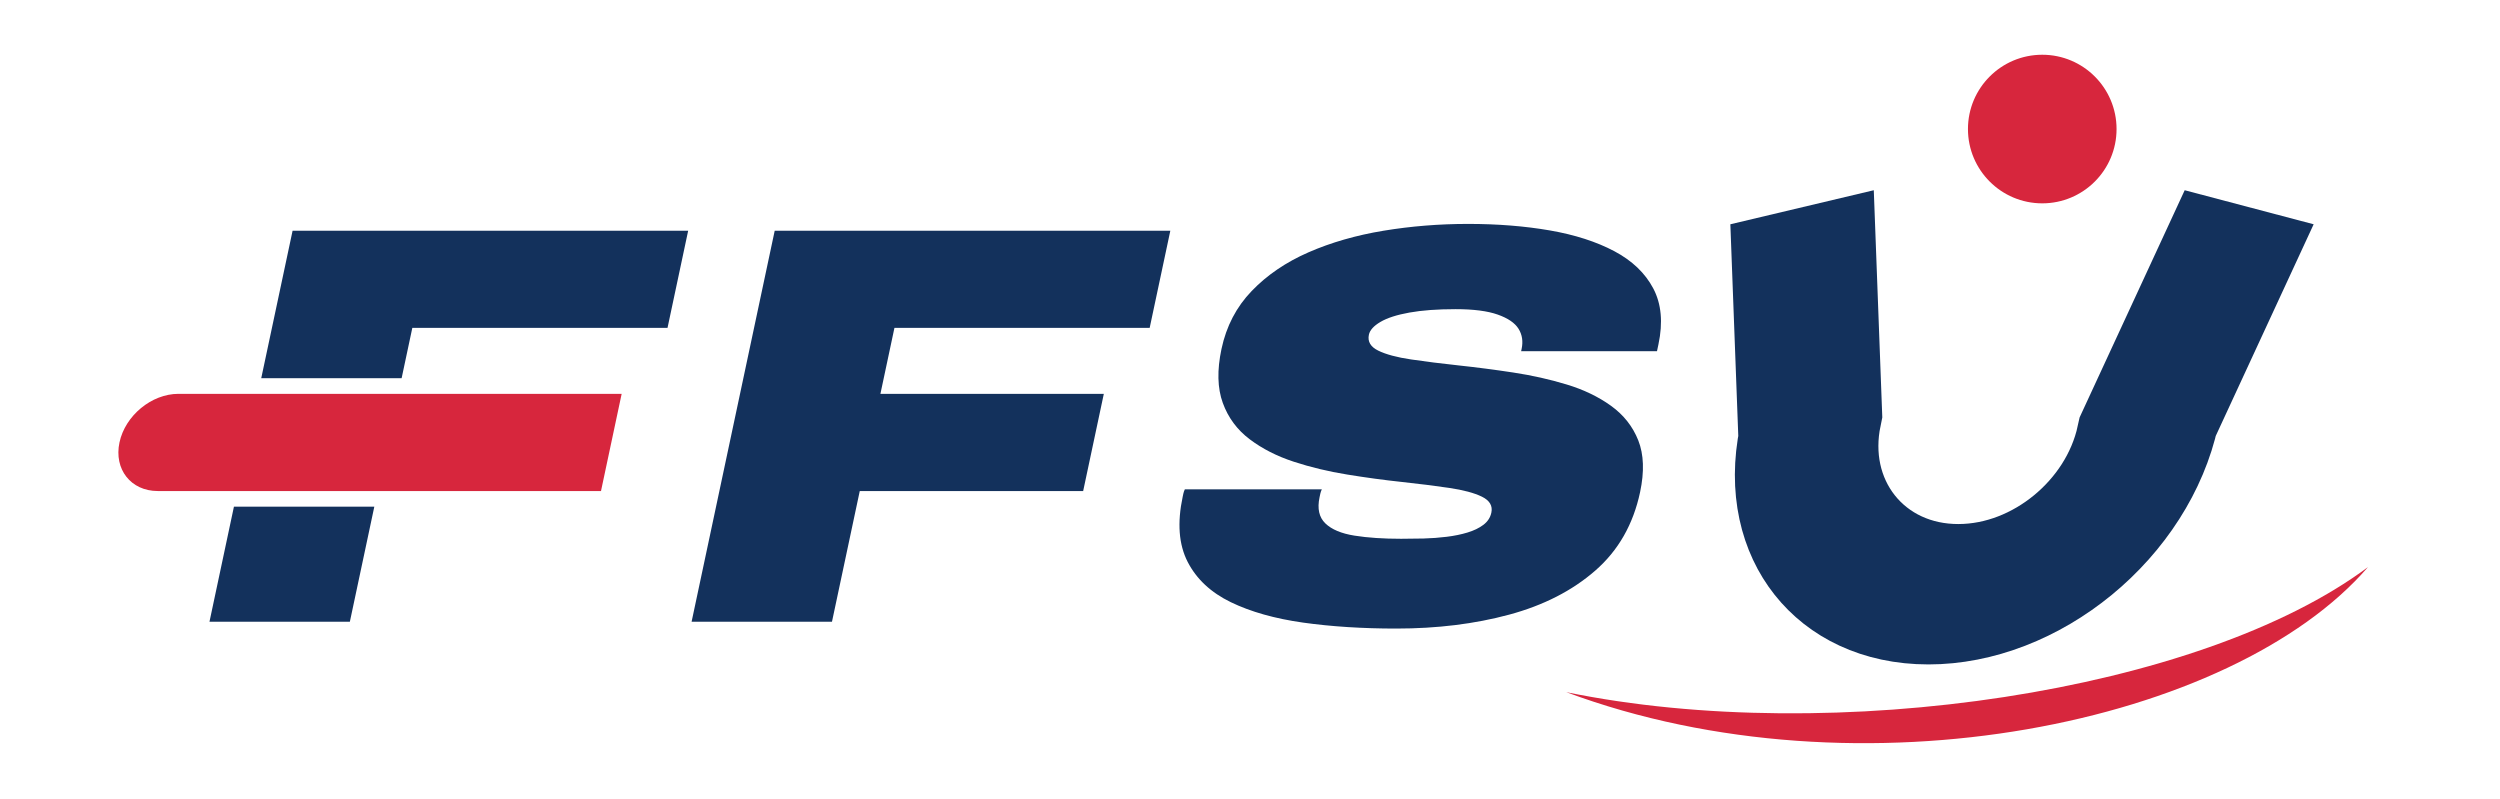
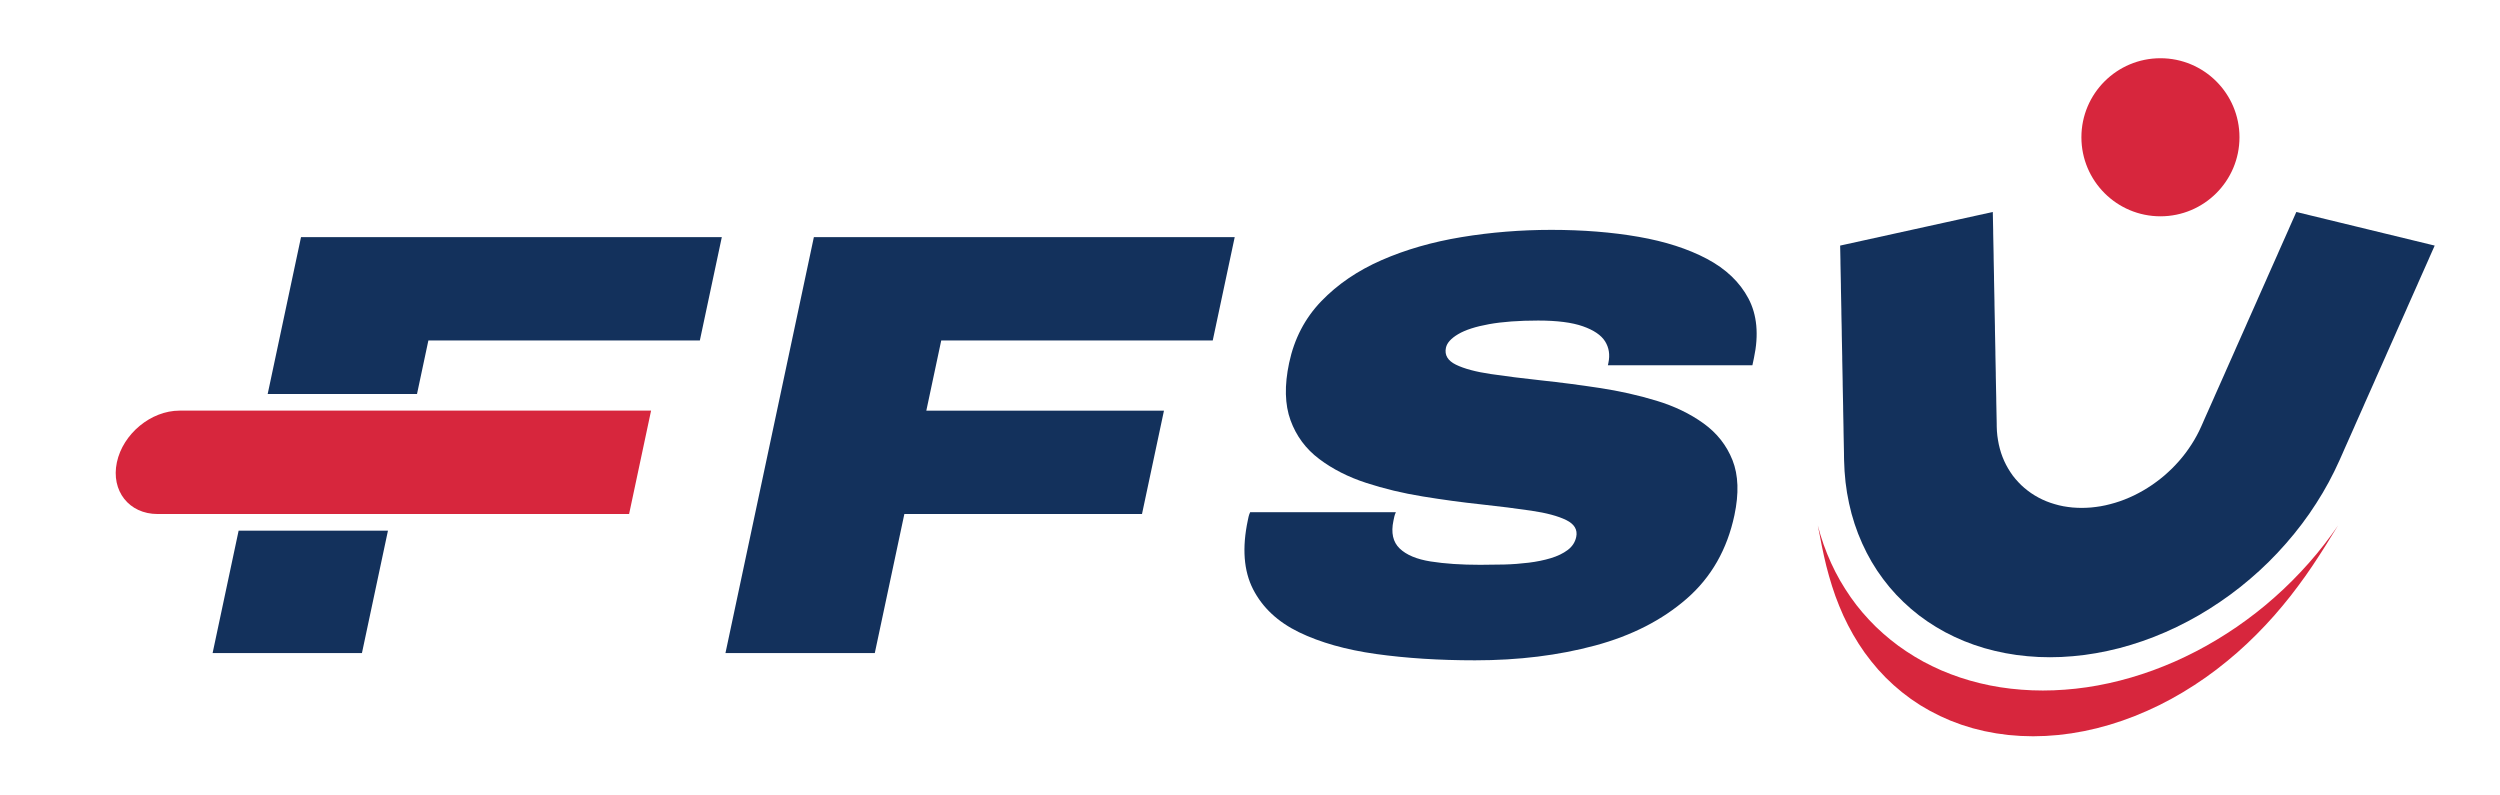
- <svg xmlns="http://www.w3.org/2000/svg" viewBox="-42.6 -59.0 638.9 204.1" width="639" height="204" role="img" aria-label="FFSU (L'Athlète · Bras levés)">
+ <svg xmlns="http://www.w3.org/2000/svg" viewBox="-40.3 -57.0 600.9 191.0" width="601" height="191" role="img" aria-label="FFSU (L'Athlète · Bras levés)">
  <g transform="translate(0,100) skewX(-12) translate(0,-100)">
    <defs>
      <clipPath id="a-bras-leves-court-f">
        <path d="M-50,-50 H200 V37.715 H-50 Z M-50,70.57 H200 V200 H-50 Z" />
      </clipPath>
    </defs>
    <path d="M10.76 100V0H111.92V24.85H46.66V41.72H103.78V66.57H46.66V100Z" fill="#13315C" clip-path="url(#a-bras-leves-court-f)" />
    <path d="M103.779,41.715 H-9.573 A12.427,12.427 0 0 0 -9.573,66.57 H103.779 Z" fill="#D7263D" />
    <path d="M134.05 100V0H235.22V24.85H169.95V41.72H227.08V66.57H169.95V100Z" fill="#13315C" />
    <path d="M314.62 101.74Q301.68 101.74 290.49 100.22Q279.3 98.69 270.87 94.99Q262.44 91.28 257.64 84.67Q252.84 78.05 252.84 68.02Q252.84 67.73 252.84 67.22Q252.84 66.72 252.99 66.13H288.02Q287.87 66.72 287.87 67.22Q287.87 67.73 287.87 68.17Q287.87 72.53 290.78 74.85Q293.69 77.18 298.92 77.98Q304.15 78.78 310.98 78.78Q313.74 78.78 316.72 78.71Q319.7 78.63 322.54 78.27Q325.37 77.91 327.62 77.18Q329.88 76.45 331.26 75.22Q332.64 73.98 332.64 72.09Q332.64 69.48 329.37 68.02Q326.1 66.57 320.5 65.77Q314.91 64.97 308 64.24Q301.1 63.52 293.69 62.35Q286.27 61.19 279.37 59.08Q272.47 56.98 266.87 53.34Q261.27 49.71 258 44.04Q254.73 38.37 254.73 30.23Q254.73 21.51 259.31 15.41Q263.89 9.3 271.74 5.52Q279.59 1.74 289.76 0Q299.94 -1.74 310.98 -1.74Q322.32 -1.74 332.28 -0.07Q342.23 1.6 349.86 5.23Q357.49 8.87 361.85 14.75Q366.22 20.64 366.22 29.07V30.81H331.48V30.23Q331.48 27.33 329.59 25.07Q327.7 22.82 323.48 21.44Q319.27 20.06 312.44 20.06Q305.46 20.06 300.81 20.93Q296.16 21.8 293.9 23.33Q291.65 24.85 291.65 26.6Q291.65 29.22 294.92 30.67Q298.19 32.12 303.79 32.92Q309.38 33.72 316.29 34.45Q323.19 35.17 330.6 36.26Q338.02 37.35 344.92 39.32Q351.83 41.28 357.42 44.77Q363.02 48.26 366.29 53.63Q369.56 59.01 369.56 66.86Q369.56 79.22 362.36 86.92Q355.17 94.62 342.74 98.18Q330.31 101.74 314.62 101.74Z" fill="#13315C" />
-     <path d="M395.497,-6 L409.497,50 A43.169,43.169 0 0 0 495.834,50 L509.834,-6" fill="none" stroke="#13315C" stroke-width="35.90" />
-     <path d="M361.547,118 C432.666,132 523.785,118 559.785,86 C533.785,126 442.666,146 361.547,118 Z" fill="#D7263D" />
+     <path d="M381.20,2.04 L381.40,2.90 L381.60,3.76 L381.80,4.62 L382.00,5.48 L382.19,6.34 L382.39,7.20 L382.59,8.06 L382.79,8.92 L382.99,9.78 L383.19,10.64 L383.39,11.50 L383.58,12.36 L383.78,13.22 L383.98,14.08 L384.18,14.94 L384.38,15.80 L384.58,16.66 L384.78,17.52 L384.97,18.38 L385.17,19.24 L385.37,20.10 L385.57,20.95 L385.77,21.81 L385.97,22.67 L386.16,23.53 L386.36,24.39 L386.56,25.25 L386.76,26.11 L386.96,26.97 L387.16,27.83 L387.36,28.69 L387.55,29.55 L387.75,30.41 L387.95,31.27 L388.15,32.13 L388.35,32.99 L388.55,33.85 L388.75,34.71 L388.94,35.57 L389.14,36.43 L389.34,37.29 L389.54,38.15 L389.74,39.01 L389.94,39.87 L390.14,40.73 L390.33,41.59 L390.53,42.45 L390.73,43.31 L390.93,44.17 L391.13,45.03 L391.33,45.89 L391.52,46.75 L391.72,47.61 L391.92,48.47 L392.12,49.33 L392.32,50.19 L392.52,51.05 L392.72,51.91 L392.91,52.77 L393.11,53.63 L393.79,56.28 L394.58,58.90 L395.49,61.48 L396.52,64.02 L397.65,66.51 L398.90,68.95 L400.26,71.33 L401.72,73.64 L403.28,75.89 L404.94,78.07 L406.70,80.17 L408.55,82.18 L410.49,84.12 L412.51,85.96 L414.62,87.71 L416.80,89.37 L419.05,90.93 L421.37,92.38 L423.75,93.73 L426.19,94.97 L428.69,96.10 L431.23,97.12 L433.81,98.02 L436.44,98.81 L439.09,99.47 L441.77,100.02 L444.48,100.45 L447.20,100.75 L449.93,100.94 L452.67,101.00 L455.40,100.94 L458.13,100.75 L460.85,100.45 L463.56,100.02 L466.24,99.47 L468.90,98.81 L471.52,98.02 L474.10,97.12 L476.65,96.10 L479.14,94.97 L481.58,93.73 L483.96,92.38 L486.28,90.93 L488.53,89.37 L490.71,87.71 L492.82,85.96 L494.84,84.12 L496.78,82.18 L498.63,80.17 L500.39,78.07 L502.05,75.89 L503.61,73.64 L505.07,71.33 L506.43,68.95 L507.68,66.51 L508.81,64.02 L509.84,61.48 L510.75,58.90 L511.54,56.28 L512.22,53.63 L512.42,52.77 L512.62,51.91 L512.81,51.05 L513.01,50.19 L513.21,49.33 L513.41,48.47 L513.61,47.61 L513.81,46.75 L514.01,45.89 L514.20,45.03 L514.40,44.17 L514.60,43.31 L514.80,42.45 L515.00,41.59 L515.20,40.73 L515.39,39.87 L515.59,39.01 L515.79,38.15 L515.99,37.29 L516.19,36.43 L516.39,35.57 L516.59,34.71 L516.78,33.85 L516.98,32.99 L517.18,32.13 L517.38,31.27 L517.58,30.41 L517.78,29.55 L517.98,28.69 L518.17,27.83 L518.37,26.97 L518.57,26.11 L518.77,25.25 L518.97,24.39 L519.17,23.53 L519.36,22.67 L519.56,21.81 L519.76,20.95 L519.96,20.10 L520.16,19.24 L520.36,18.38 L520.56,17.52 L520.75,16.66 L520.95,15.80 L521.15,14.94 L521.35,14.08 L521.55,13.22 L521.75,12.36 L521.95,11.50 L522.14,10.64 L522.34,9.78 L522.54,8.92 L522.74,8.06 L522.94,7.20 L523.14,6.34 L523.34,5.48 L523.53,4.62 L523.73,3.76 L523.93,2.90 L524.13,2.04 L489.15,-6.04 L488.95,-5.18 L488.75,-4.32 L488.55,-3.46 L488.35,-2.60 L488.16,-1.74 L487.96,-0.88 L487.76,-0.02 L487.56,0.84 L487.36,1.70 L487.16,2.56 L486.96,3.42 L486.77,4.28 L486.57,5.14 L486.37,6.00 L486.17,6.86 L485.97,7.72 L485.77,8.58 L485.57,9.44 L485.38,10.30 L485.18,11.16 L484.98,12.02 L484.78,12.88 L484.58,13.74 L484.38,14.60 L484.19,15.46 L483.99,16.32 L483.79,17.18 L483.59,18.04 L483.39,18.90 L483.19,19.76 L482.99,20.62 L482.80,21.48 L482.60,22.34 L482.40,23.20 L482.20,24.06 L482.00,24.92 L481.80,25.78 L481.60,26.64 L481.41,27.50 L481.21,28.36 L481.01,29.22 L480.81,30.08 L480.61,30.94 L480.41,31.80 L480.22,32.66 L480.02,33.52 L479.82,34.38 L479.62,35.24 L479.42,36.10 L479.22,36.96 L479.02,37.81 L478.83,38.67 L478.63,39.53 L478.43,40.39 L478.23,41.25 L478.03,42.11 L477.83,42.97 L477.63,43.83 L477.44,44.69 L477.24,45.55 L476.96,46.65 L476.63,47.73 L476.26,48.79 L475.83,49.84 L475.36,50.87 L474.85,51.88 L474.29,52.86 L473.69,53.81 L473.04,54.74 L472.36,55.64 L471.63,56.50 L470.87,57.34 L470.07,58.13 L469.23,58.89 L468.36,59.62 L467.46,60.30 L466.54,60.94 L465.58,61.54 L464.60,62.10 L463.59,62.61 L462.56,63.08 L461.51,63.50 L460.44,63.87 L459.36,64.19 L458.27,64.47 L457.16,64.70 L456.04,64.87 L454.92,65.00 L453.80,65.07 L452.67,65.10 L451.54,65.07 L450.41,65.00 L449.29,64.87 L448.17,64.70 L447.06,64.47 L445.97,64.19 L444.89,63.87 L443.82,63.50 L442.77,63.08 L441.74,62.61 L440.74,62.10 L439.75,61.54 L438.80,60.94 L437.87,60.30 L436.97,59.62 L436.10,58.89 L435.26,58.13 L434.46,57.34 L433.70,56.50 L432.98,55.64 L432.29,54.74 L431.64,53.81 L431.04,52.86 L430.48,51.88 L429.97,50.87 L429.50,49.84 L429.08,48.79 L428.70,47.73 L428.37,46.65 L428.09,45.55 L427.90,44.69 L427.70,43.83 L427.50,42.97 L427.30,42.11 L427.10,41.25 L426.90,40.39 L426.70,39.53 L426.51,38.67 L426.31,37.81 L426.11,36.96 L425.91,36.10 L425.71,35.24 L425.51,34.38 L425.31,33.52 L425.12,32.66 L424.92,31.80 L424.72,30.94 L424.52,30.08 L424.32,29.22 L424.12,28.36 L423.93,27.50 L423.73,26.64 L423.53,25.78 L423.33,24.92 L423.13,24.06 L422.93,23.20 L422.73,22.34 L422.54,21.48 L422.34,20.62 L422.14,19.76 L421.94,18.90 L421.74,18.04 L421.54,17.18 L421.34,16.32 L421.15,15.46 L420.95,14.60 L420.75,13.74 L420.55,12.88 L420.35,12.02 L420.15,11.16 L419.95,10.30 L419.76,9.44 L419.56,8.58 L419.36,7.72 L419.16,6.86 L418.96,6.00 L418.76,5.14 L418.57,4.28 L418.37,3.42 L418.17,2.56 L417.97,1.70 L417.77,0.84 L417.57,-0.02 L417.37,-0.88 L417.18,-1.74 L416.98,-2.60 L416.78,-3.46 L416.58,-4.32 L416.38,-5.18 L416.18,-6.04 Z" fill="#13315C" />
+     <path d="M390.12,69.31 L391.28,71.65 L392.52,73.94 L393.85,76.18 L395.26,78.37 L396.75,80.51 L398.32,82.59 L399.97,84.60 L401.69,86.56 L403.48,88.45 L405.35,90.27 L407.28,92.01 L409.28,93.69 L411.34,95.28 L413.46,96.80 L415.63,98.24 L417.86,99.59 L420.13,100.86 L422.45,102.05 L424.82,103.14 L427.22,104.15 L429.66,105.06 L432.13,105.88 L434.64,106.61 L437.16,107.24 L439.71,107.78 L442.28,108.22 L444.87,108.56 L447.46,108.80 L450.06,108.95 L452.67,109.00 L455.27,108.95 L457.87,108.80 L460.47,108.56 L463.05,108.22 L465.62,107.78 L468.17,107.24 L470.69,106.61 L473.20,105.88 L475.67,105.06 L478.11,104.15 L480.51,103.14 L482.88,102.05 L485.20,100.86 L487.48,99.59 L489.70,98.24 L491.87,96.80 L493.99,95.28 L496.05,93.69 L498.05,92.01 L499.98,90.27 L501.85,88.45 L503.64,86.56 L505.37,84.60 L507.01,82.59 L508.58,80.51 L510.08,78.37 L511.49,76.18 L512.81,73.94 L514.05,71.65 L515.21,69.31 L515.21,69.31 L514.21,71.73 L513.22,74.17 L512.18,76.61 L511.09,79.05 L509.93,81.48 L508.68,83.90 L507.36,86.30 L505.94,88.67 L504.44,91.01 L502.83,93.31 L501.13,95.56 L499.33,97.76 L497.43,99.90 L495.43,101.96 L493.33,103.96 L491.13,105.87 L488.84,107.68 L486.45,109.40 L483.98,111.01 L481.42,112.51 L478.78,113.88 L476.08,115.13 L473.30,116.25 L470.47,117.23 L467.58,118.07 L464.65,118.76 L461.69,119.30 L458.69,119.69 L455.68,119.92 L452.67,120.00 L449.65,119.92 L446.64,119.69 L443.65,119.30 L440.68,118.76 L437.75,118.07 L434.86,117.23 L432.03,116.25 L429.26,115.13 L426.55,113.88 L423.91,112.51 L421.35,111.01 L418.88,109.40 L416.49,107.68 L414.20,105.87 L412.00,103.96 L409.90,101.96 L407.90,99.90 L406.00,97.76 L404.20,95.56 L402.50,93.31 L400.89,91.01 L399.39,88.67 L397.97,86.30 L396.65,83.90 L395.41,81.48 L394.24,79.05 L393.15,76.61 L392.11,74.17 L391.12,71.73 L390.12,69.31 Z" fill="#D7263D" />
  </g>
-   <circle cx="479.45" cy="-26" r="19" fill="#D7263D" />
+   <circle cx="479.02" cy="-24" r="19" fill="#D7263D" />
</svg>
